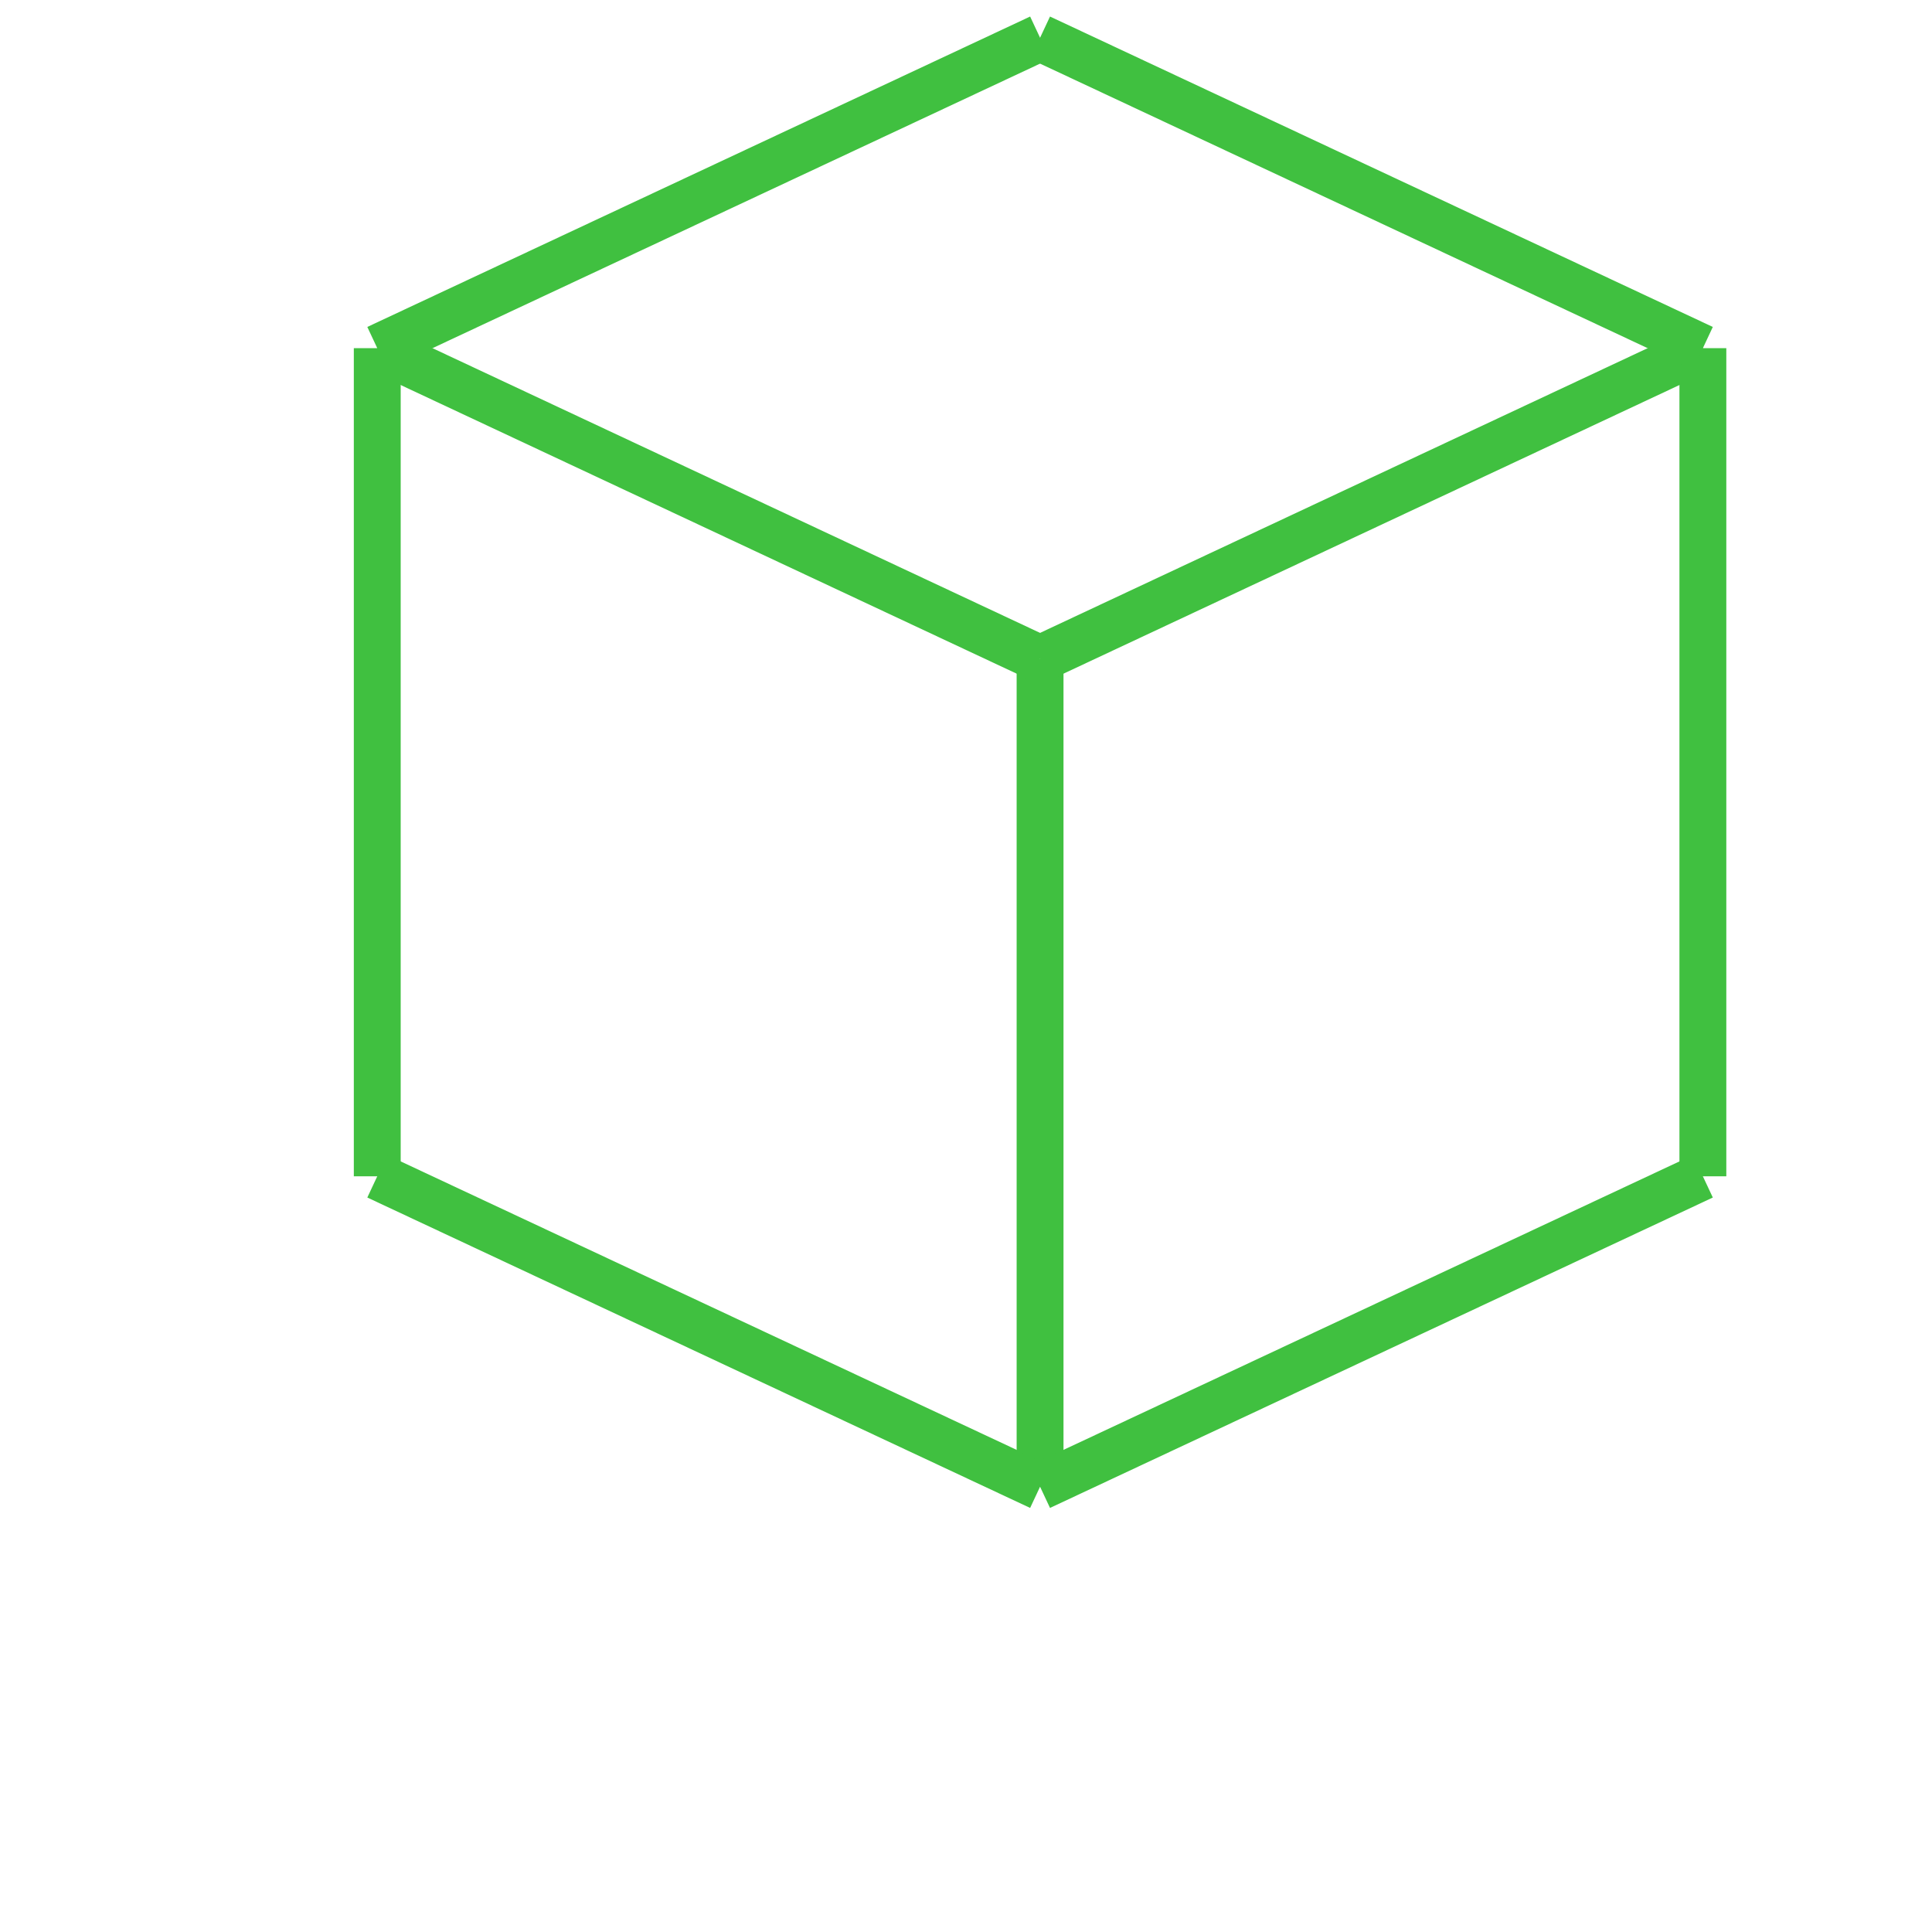
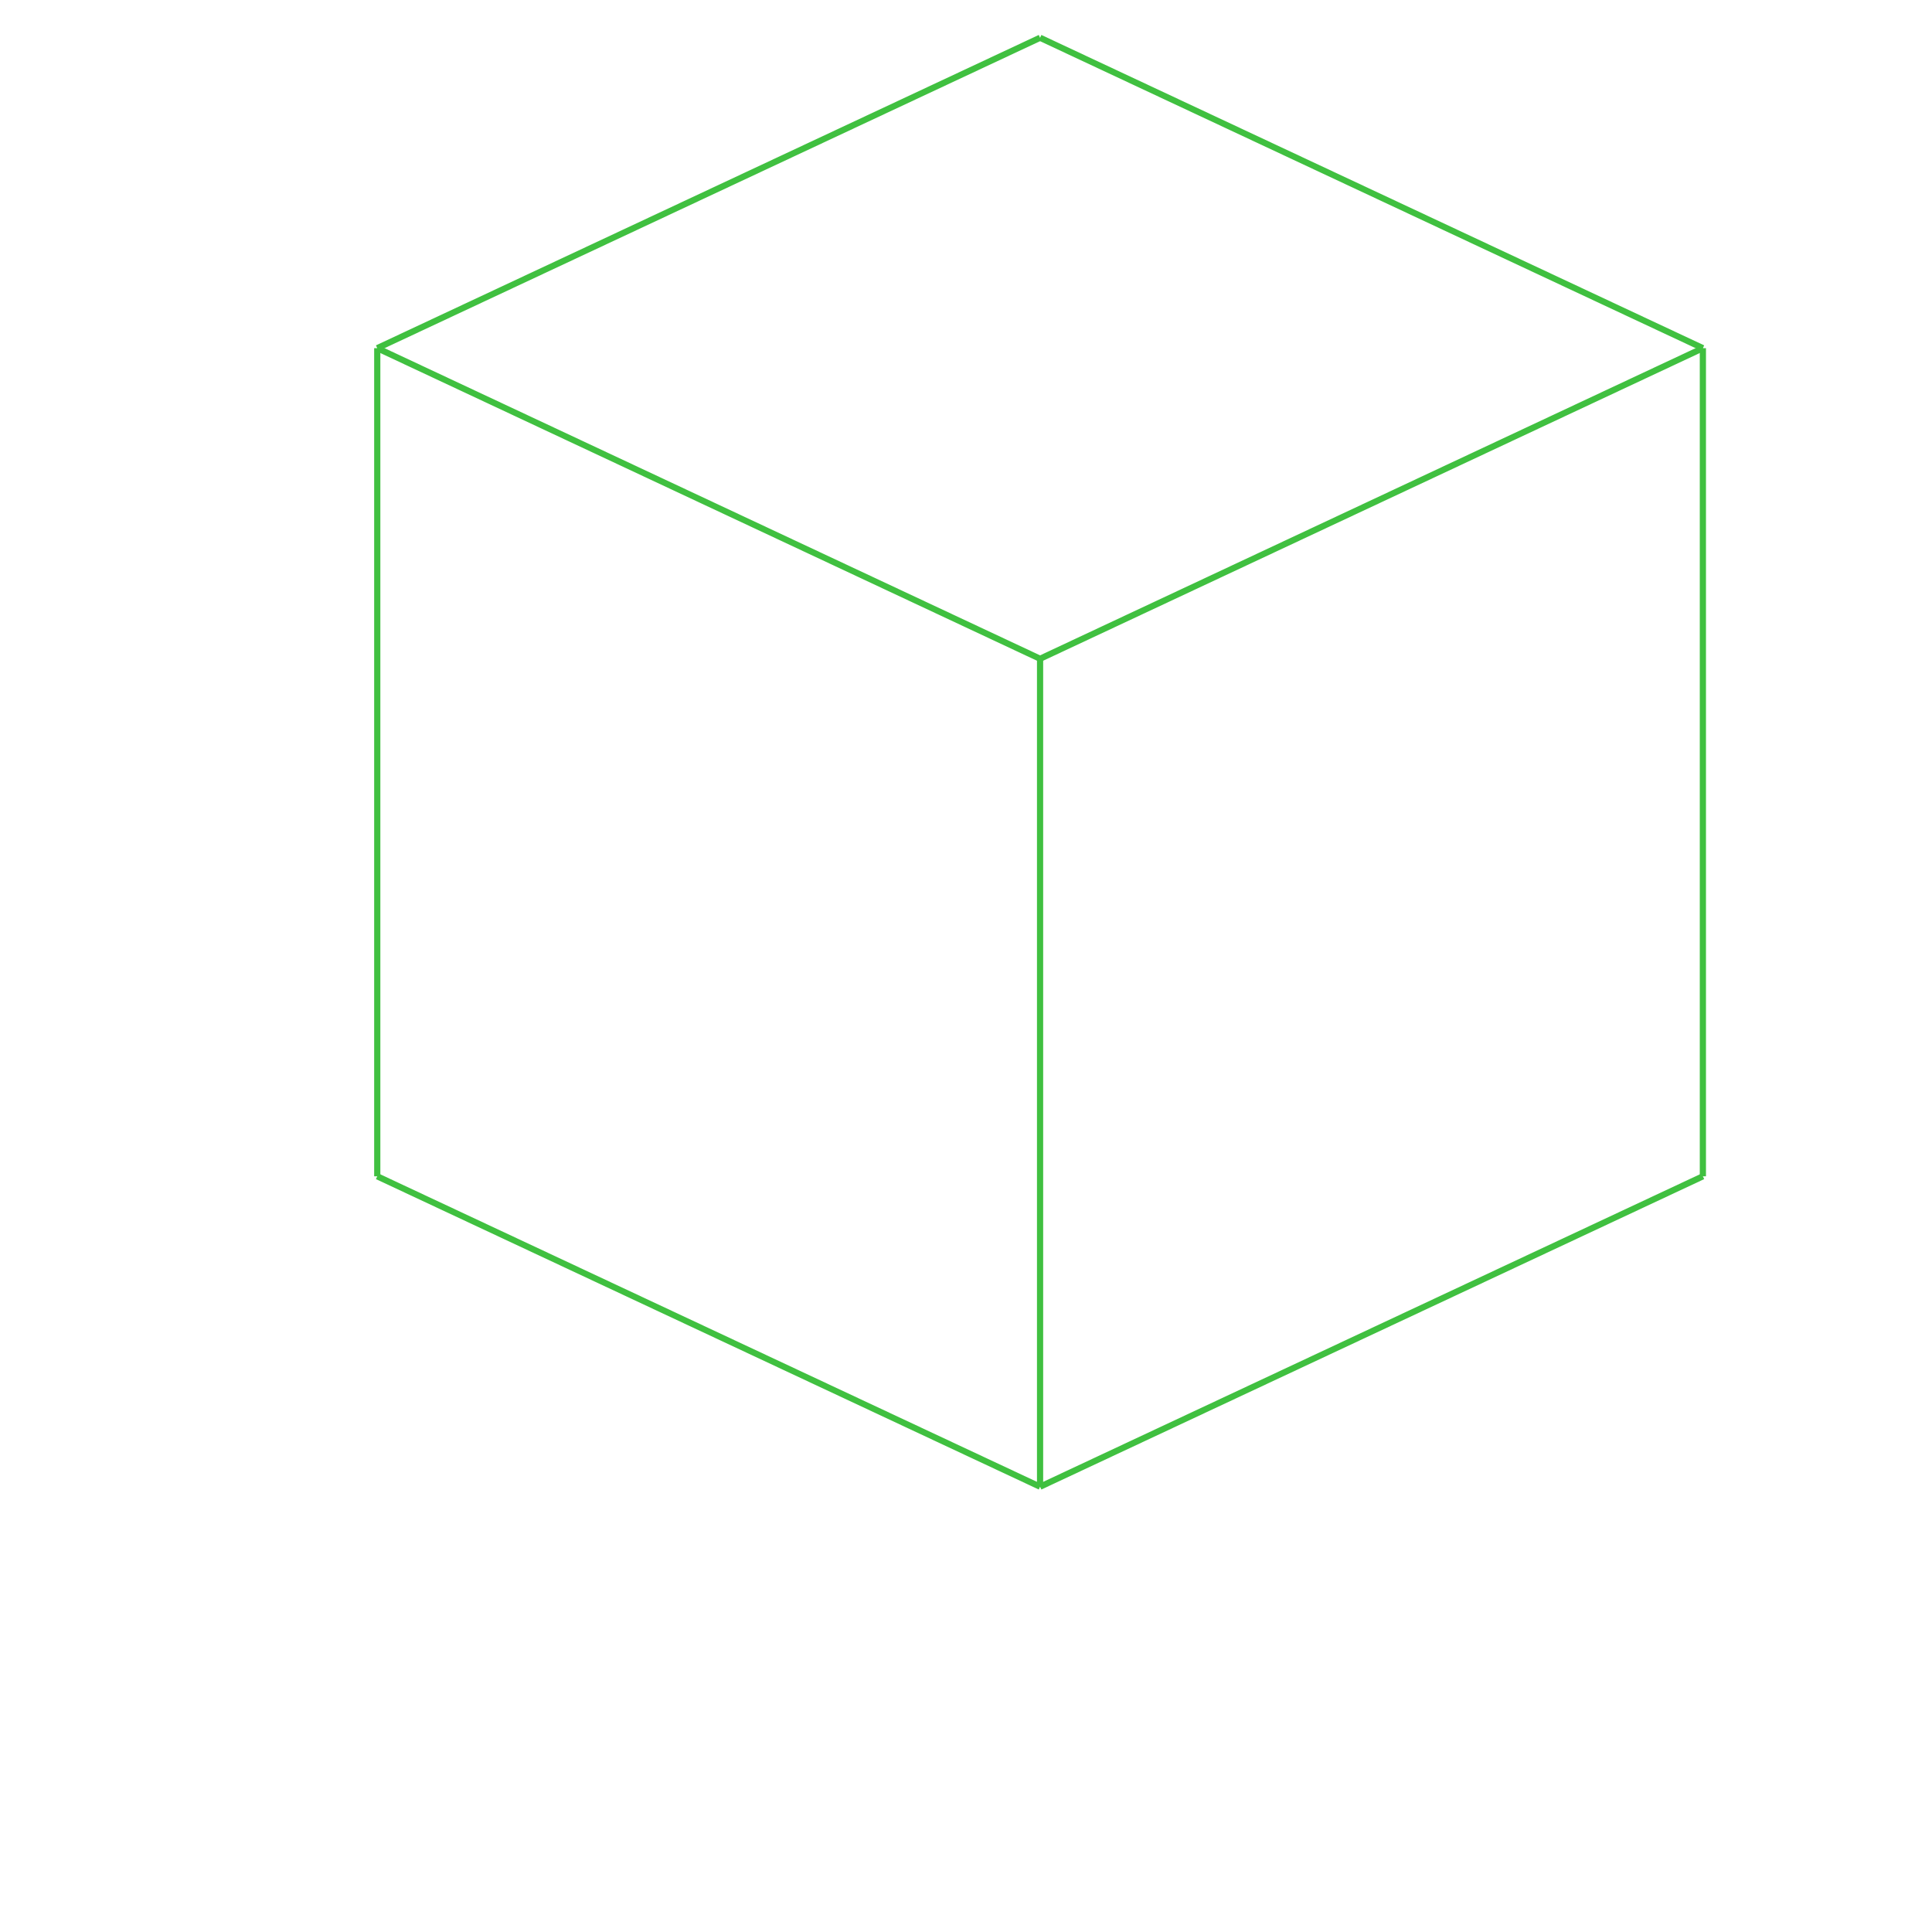
<svg xmlns="http://www.w3.org/2000/svg" width="1024.0" height="1024.0">
-   <g transform="scale(99.35051, -99.35051)   translate(5.548609,-4.066411)" stroke-width="0.25" fill="none">
-     <g stroke="rgb(32,64,32)" fill="none" stroke-dasharray="0.25,0.25">
+   <g transform="scale(99.35051, -99.35051)   translate(5.548609,-4.066411)" stroke-width="0.033" fill="none">
+     <g stroke="rgb(32,64,32)" fill="none" stroke-dasharray="0.033,0.033">

       </g>
    <g stroke="rgb(64,192,64)" fill="none">
      <path d="M-3.536,-2.209 L-3.536,2.209 " />
      <path d="M-3.536,2.209 L1.7763568394002505e-15,3.865 " />
      <path d="M-9.43689570931383e-16,-3.865 L-1.1102230246251575e-16,0.552 " />
      <path d="M0.0,0.552 L3.536,2.209 " />
      <path d="M3.536,-2.209 L3.536,2.209 " />
      <path d="M-9.43689570931383e-16,-3.865 L3.536,-2.209 " />
      <path d="M-3.536,-2.209 L-4.440892098500626e-16,-3.865 " />
      <path d="M-3.536,2.209 L4.440892098500626e-16,0.552 " />
      <path d="M9.43689570931383e-16,3.865 L3.536,2.209 " />
    </g>
  </g>
</svg>
